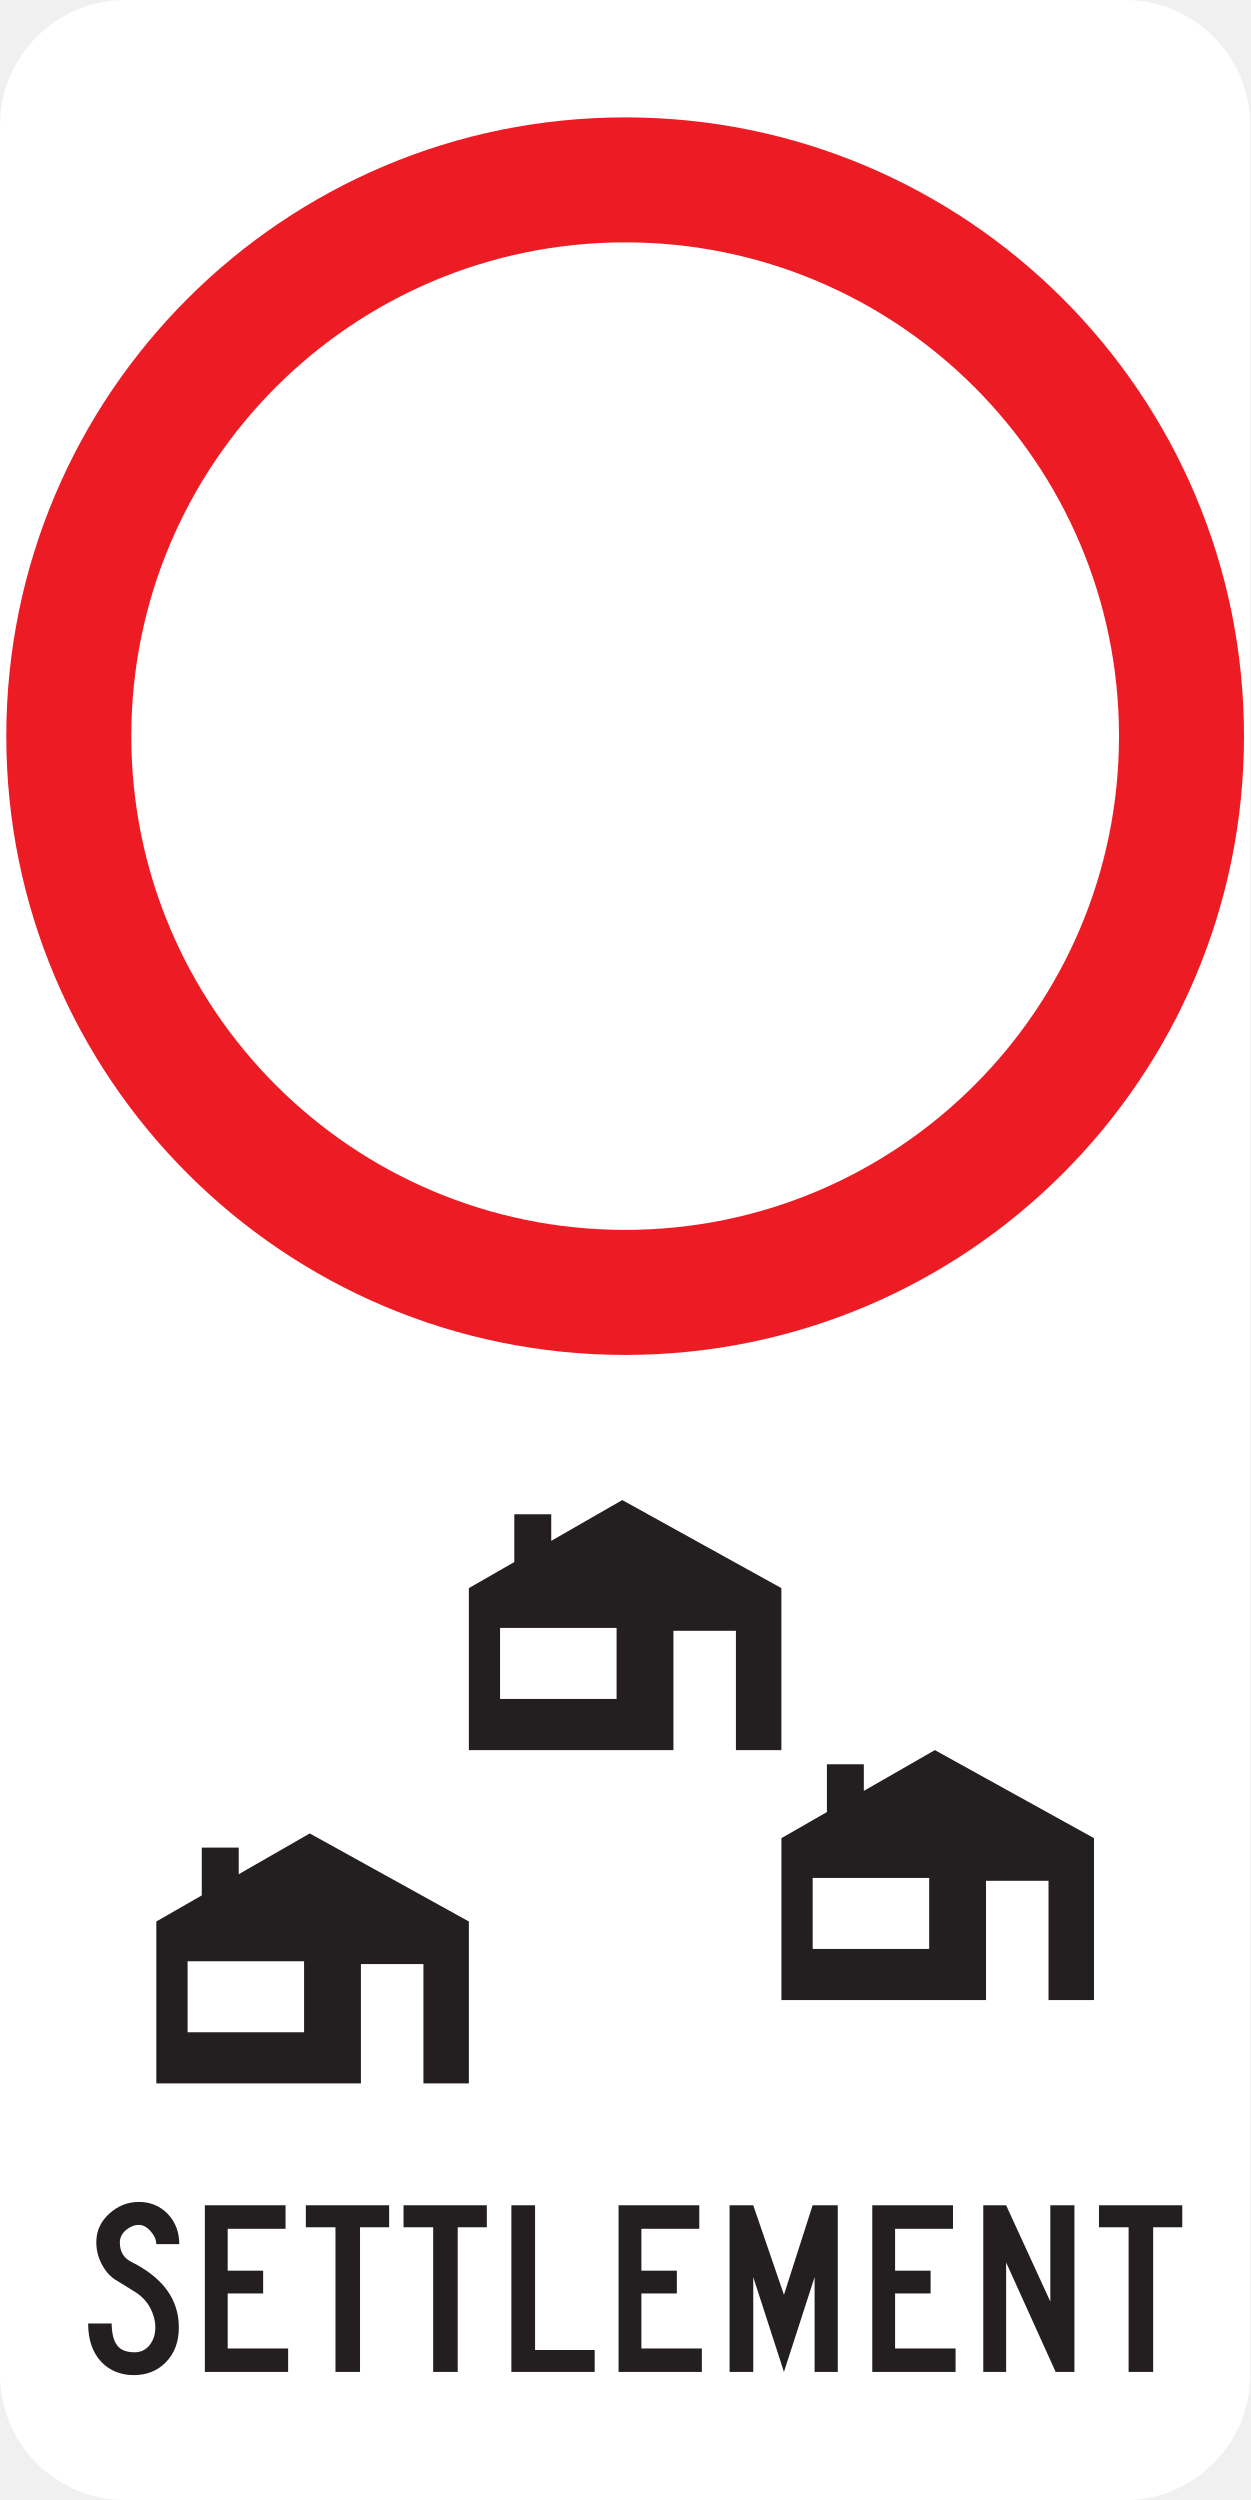
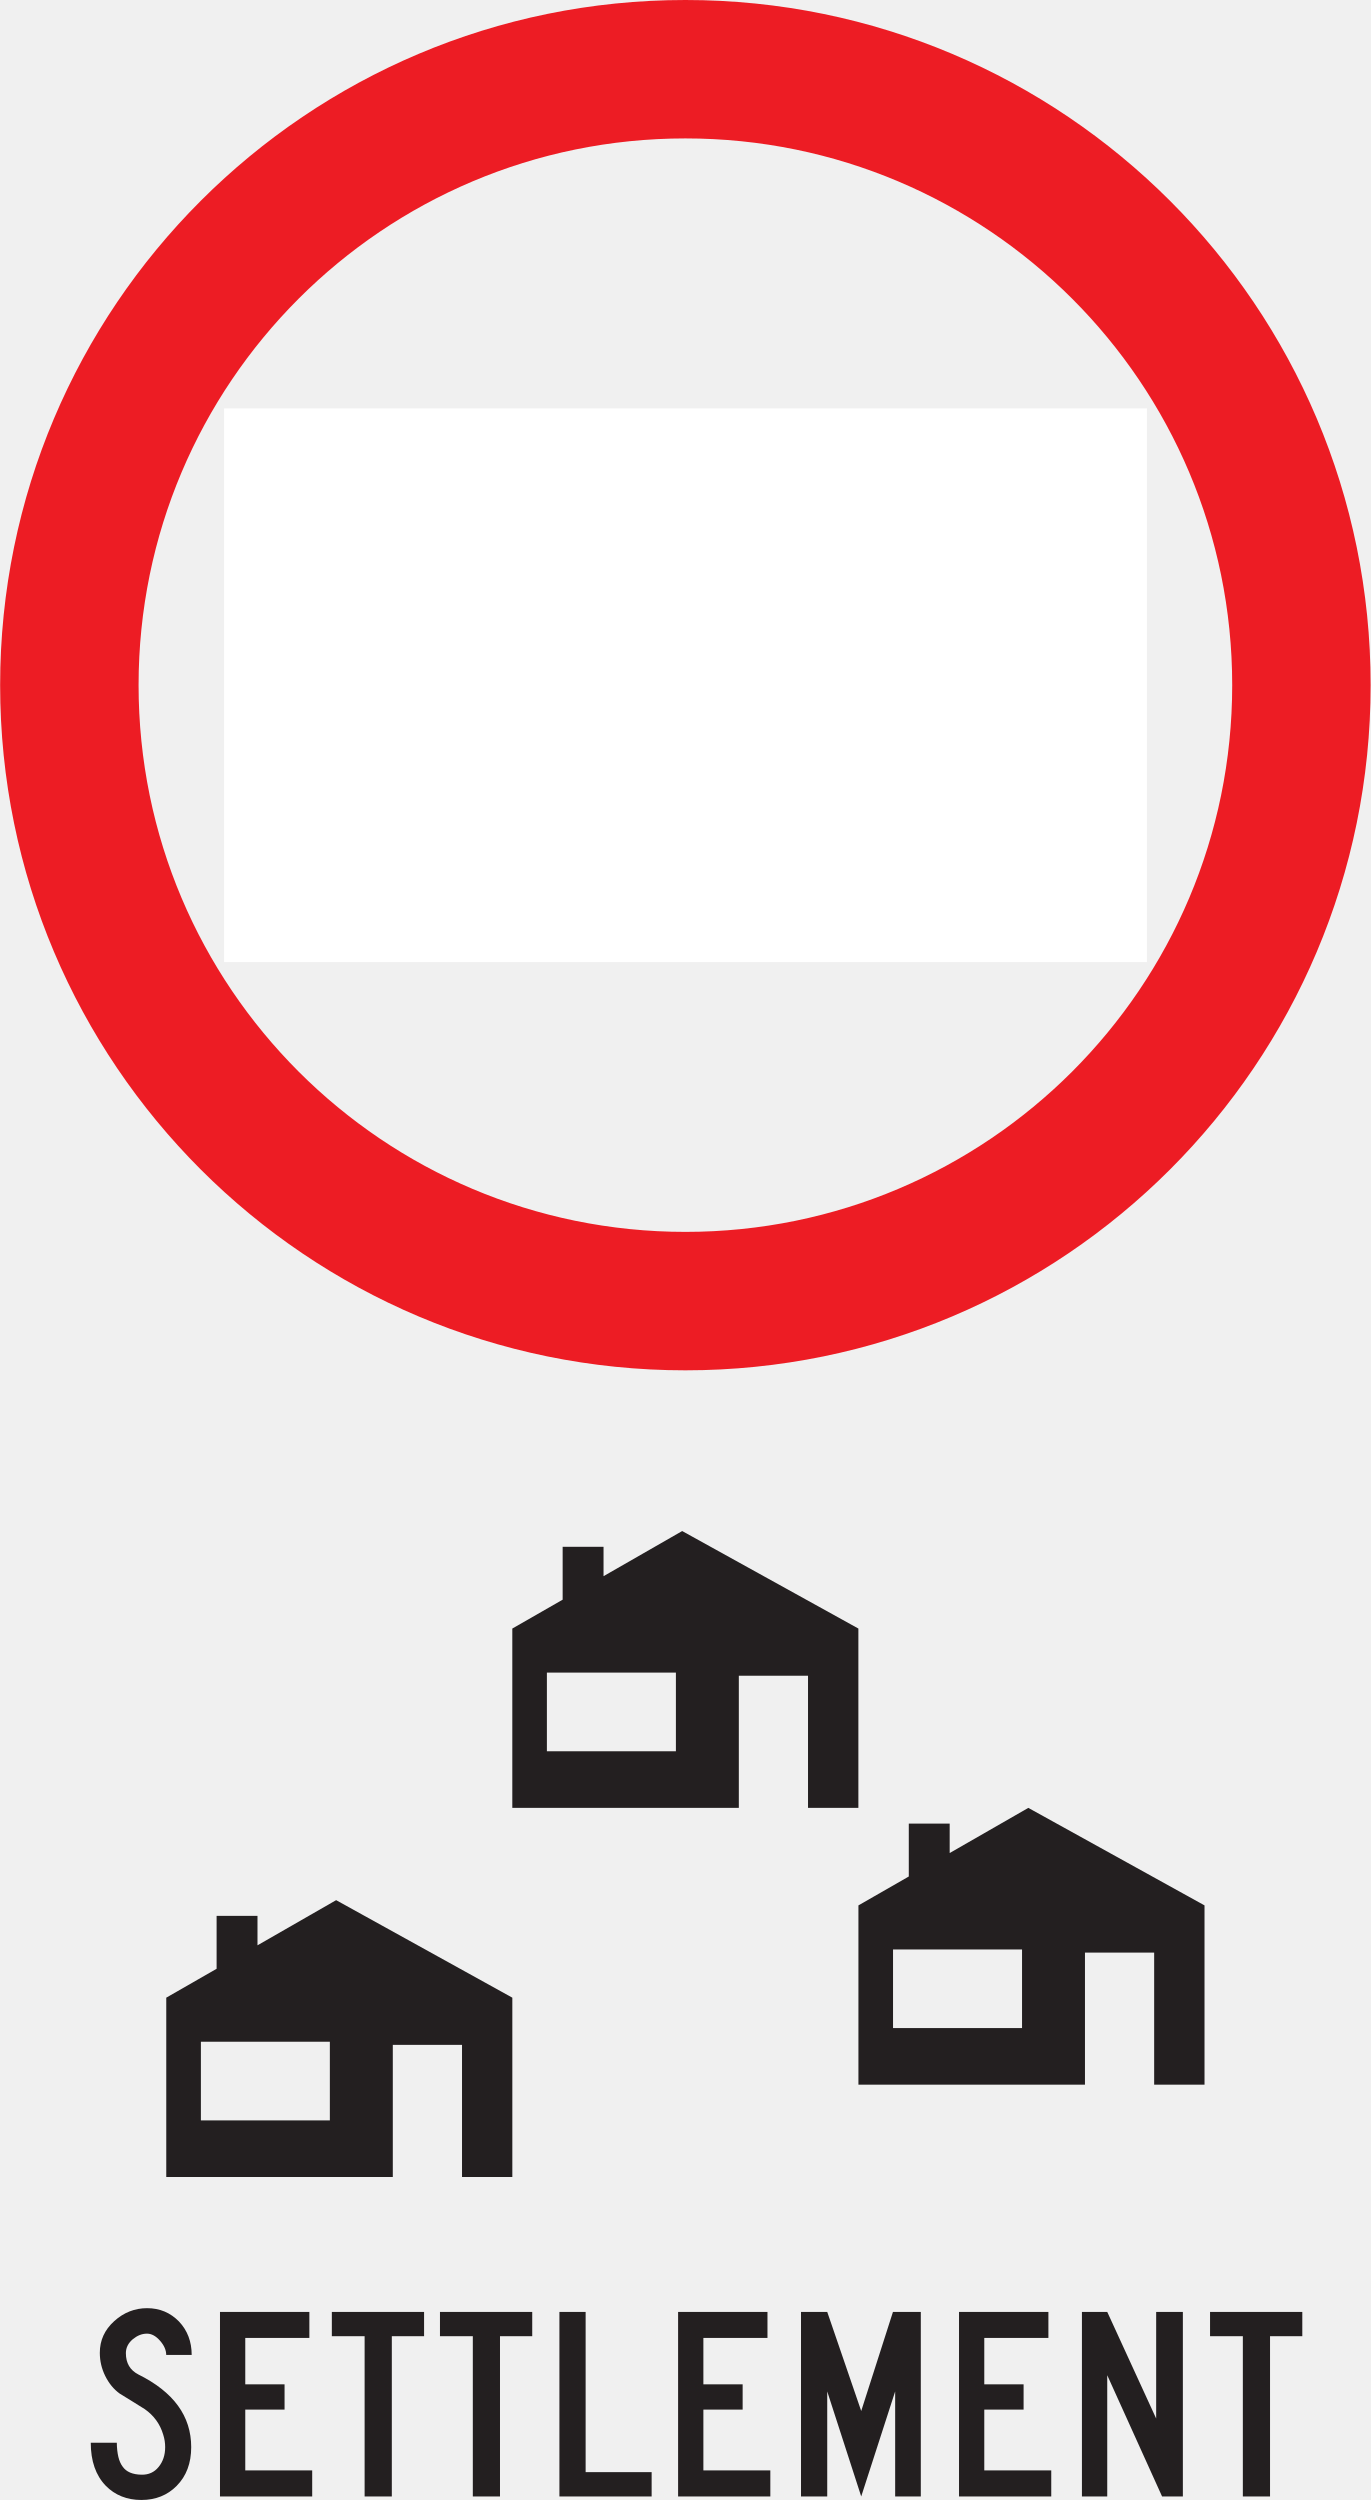
- <svg xmlns="http://www.w3.org/2000/svg" version="1.1" width="21.17mm" height="42.33mm" viewBox="0 0 60 119.98">
+ <svg xmlns="http://www.w3.org/2000/svg" version="1.1" width="21.17mm" height="38.61mm" viewBox="0 0 60 109.45">
  <g transform="scale(0.1)">
-     <path fill="#ffffff" d="M60.06 0L539.94 0C572.98 0 600 27.01 600 60.05L600 1139.8C600 1172.83 572.97 1199.85 539.94 1199.85L60.06 1199.85C27.03 1199.85 0 1172.83 0 1139.8L0 60.05C0 27.01 27.03 0 60.06 0" />
-     <path fill="#ffffff" d="M100.07 233.34L500.05 233.34L500.05 473.32L100.07 473.32L100.07 233.34" />
-     <path fill="#231f20" fill-rule="evenodd" d="M225 922.16L225 999.88L75 999.88L75 922.16L96.82 909.64L96.82 886.71L114.55 886.71L114.55 899.47L148.63 879.9L225 922.16M173.19 942.61L203.19 942.61L203.19 999.88L173.19 999.88L173.19 942.61M90.01 941.25L145.91 941.25L145.91 975.34L90.01 975.34L90.01 941.25" />
-     <path fill="#231f20" fill-rule="evenodd" d="M374.98 762.17L374.98 839.91L224.99 839.91L224.99 762.17L246.8 749.66L246.8 726.74L264.53 726.74L264.53 739.48L298.62 719.91L374.98 762.17M323.17 782.64L353.16 782.64L353.16 839.91L323.17 839.91L323.17 782.64M239.97 781.28L295.89 781.28L295.89 815.35L239.97 815.35L239.97 781.28" />
-     <path fill="#231f20" fill-rule="evenodd" d="M525.01 882.17L525.01 959.88L375 959.88L375 882.17L396.83 869.64L396.83 846.72L414.55 846.72L414.55 859.47L448.64 839.91L525.01 882.17M473.19 902.62L503.18 902.62L503.18 959.88L473.19 959.88L473.19 902.62M390 901.26L445.91 901.26L445.91 935.34L390 935.34L390 901.26" />
-     <path fill="#231f20" d="M42.28 1115.07C42.28 1122.97 44.42 1129.2 48.77 1133.7C52.74 1137.76 57.95 1139.87 64.19 1139.87C70.35 1139.87 75.47 1137.85 79.49 1133.79C83.7 1129.53 85.81 1123.96 85.81 1116.97C85.81 1103.54 78.21 1093.08 62.91 1085.47C59.32 1083.61 57.5 1080.59 57.5 1076.22C57.5 1073.85 58.53 1071.87 60.51 1070.18C62.45 1068.61 64.44 1067.78 66.67 1067.78C68.62 1067.78 70.52 1068.81 72.29 1070.84C74.11 1072.9 74.98 1074.96 74.98 1077L86.01 1077C86.01 1071.25 84.2 1066.42 80.52 1062.52C76.75 1058.68 72.21 1056.75 66.67 1056.75C61.38 1056.75 56.58 1058.6 52.45 1062.36C48.28 1066.13 46.2 1070.67 46.2 1076.05C46.2 1079.65 47 1082.99 48.52 1086.09C50.13 1089.32 52.2 1091.88 54.84 1093.78C58.53 1096.01 62.12 1098.28 65.71 1100.52C69.65 1103.29 72.29 1106.92 73.66 1111.48C74.28 1113.38 74.52 1115.23 74.52 1116.97C74.52 1120.44 73.57 1123.22 71.71 1125.53C69.82 1127.88 67.34 1129 64.19 1128.91C60.43 1128.83 57.71 1127.72 56.12 1125.45C54.43 1123.22 53.64 1119.78 53.56 1115.07L42.28 1115.07M98.29 1058.36L98.29 1138.34L138.26 1138.34L138.26 1127.06L109.25 1127.06L109.25 1100.69L126.27 1100.69L126.27 1089.73L109.25 1089.73L109.25 1069.64L137.02 1069.64L137.02 1058.36L98.29 1058.36M146.76 1058.36L146.76 1068.9L160.98 1068.9L160.98 1138.34L172.76 1138.34L172.76 1068.9L186.74 1068.9L186.74 1058.36L146.76 1058.36M193.64 1058.36L193.64 1068.9L207.87 1068.9L207.87 1138.34L219.65 1138.34L219.65 1068.9L233.61 1068.9L233.61 1058.36L193.64 1058.36M245.4 1058.36L245.4 1138.34L285.38 1138.34L285.38 1127.8L256.77 1127.8L256.77 1058.36L245.4 1058.36M296.84 1058.36L296.84 1138.34L336.82 1138.34L336.82 1127.06L307.8 1127.06L307.8 1100.69L324.82 1100.69L324.82 1089.73L307.8 1089.73L307.8 1069.64L335.58 1069.64L335.58 1058.36L296.84 1058.36M350.12 1058.36L350.12 1138.34L361.48 1138.34L361.48 1092.83L376.21 1138.34L390.92 1092.83L390.92 1138.34L402.04 1138.34L402.04 1058.36L389.97 1058.36L376.21 1101.31L361.48 1058.36L350.12 1058.36M418.6 1058.36L418.6 1138.34L458.58 1138.34L458.58 1127.06L429.55 1127.06L429.55 1100.69L446.59 1100.69L446.59 1089.73L429.55 1089.73L429.55 1069.64L457.34 1069.64L457.34 1058.36L418.6 1058.36M471.87 1058.36L471.87 1138.34L482.84 1138.34L482.84 1085.8L506.61 1138.34L515.62 1138.34L515.62 1058.36L504.05 1058.36L504.05 1104.57L482.84 1058.36L471.87 1058.36M527.4 1058.36L527.4 1068.9L541.62 1068.9L541.62 1138.34L553.4 1138.34L553.4 1068.9L567.38 1068.9L567.38 1058.36L527.4 1058.36" />
-     <path fill="#ed1c24" fill-rule="evenodd" d="M63 353.29C63 222.44 169.13 116.32 300.01 116.32C430.87 116.32 537.01 222.44 537.01 353.29C537.01 484.15 430.87 590.25 300.01 590.25C169.13 590.25 63 484.15 63 353.29M597 353.29C597 189.3 464.01 56.33 300.01 56.33C136 56.33 3 189.3 3 353.29C3 517.27 136 650.26 300.01 650.26C464.01 650.26 597 517.27 597 353.29" />
+     <path fill="#ffffff" d="M98.05 178.8L502.08 178.8L502.08 421.2L98.05 421.2L98.05 178.8" />
+     <path fill="#231f20" fill-rule="evenodd" d="M224.24 874.58L224.24 953.08L72.73 953.08L72.73 874.58L94.77 861.93L94.77 838.77L112.67 838.77L112.67 851.66L147.1 831.89L224.24 874.58M171.91 895.24L202.21 895.24L202.21 953.08L171.91 953.08L171.91 895.24M87.89 893.86L144.35 893.86L144.35 928.3L87.89 928.3L87.89 893.86" />
+     <path fill="#231f20" fill-rule="evenodd" d="M375.74 712.98L375.74 791.49L224.23 791.49L224.23 712.98L246.27 700.34L246.27 677.18L264.17 677.18L264.17 690.05L298.6 670.29L375.74 712.98M323.4 733.65L353.69 733.65L353.69 791.49L323.4 791.49L323.4 733.65M239.37 732.27L295.85 732.27L295.85 766.69L239.37 766.69L239.37 732.27" />
+     <path fill="#231f20" fill-rule="evenodd" d="M527.28 834.18L527.28 912.68L375.76 912.68L375.76 834.18L397.81 821.53L397.81 798.37L415.71 798.37L415.71 811.26L450.14 791.49L527.28 834.18M474.94 854.84L505.23 854.84L505.23 912.68L474.94 912.68L474.94 854.84M390.91 853.47L447.39 853.47L447.39 887.9L390.91 887.9L390.91 853.47" />
+     <path fill="#231f20" d="M39.68 1069.44C39.68 1077.41 41.84 1083.71 46.24 1088.26C50.24 1092.36 55.51 1094.49 61.81 1094.49C68.04 1094.49 73.21 1092.44 77.26 1088.34C81.52 1084.05 83.65 1078.42 83.65 1071.35C83.65 1057.79 75.97 1047.22 60.51 1039.54C56.89 1037.66 55.05 1034.61 55.05 1030.19C55.05 1027.8 56.09 1025.8 58.1 1024.09C60.05 1022.51 62.06 1021.67 64.31 1021.67C66.28 1021.67 68.2 1022.71 69.99 1024.76C71.83 1026.84 72.71 1028.93 72.71 1030.99L83.86 1030.99C83.86 1025.18 82.02 1020.3 78.31 1016.36C74.5 1012.48 69.91 1010.52 64.31 1010.52C58.97 1010.52 54.12 1012.4 49.95 1016.19C45.74 1020 43.64 1024.59 43.64 1030.03C43.64 1033.66 44.45 1037.03 45.99 1040.16C47.61 1043.43 49.7 1046.01 52.37 1047.93C56.09 1050.18 59.72 1052.48 63.35 1054.74C67.32 1057.54 69.99 1061.21 71.37 1065.81C72 1067.73 72.25 1069.6 72.25 1071.35C72.25 1074.86 71.29 1077.67 69.41 1080C67.49 1082.38 64.99 1083.5 61.81 1083.42C58.01 1083.34 55.26 1082.21 53.66 1079.92C51.95 1077.67 51.16 1074.19 51.08 1069.44L39.68 1069.44M96.25 1012.15L96.25 1092.95L136.62 1092.95L136.62 1081.55L107.32 1081.55L107.32 1054.91L124.52 1054.91L124.52 1043.85L107.32 1043.85L107.32 1023.55L135.38 1023.55L135.38 1012.15L96.25 1012.15M145.22 1012.15L145.22 1022.8L159.57 1022.8L159.57 1092.95L171.48 1092.95L171.48 1022.8L185.6 1022.8L185.6 1012.15L145.22 1012.15M192.56 1012.15L192.56 1022.8L206.94 1022.8L206.94 1092.95L218.84 1092.95L218.84 1022.8L232.95 1022.8L232.95 1012.15L192.56 1012.15M244.85 1012.15L244.85 1092.95L285.23 1092.95L285.23 1082.29L256.33 1082.29L256.33 1012.15L244.85 1012.15M296.81 1012.15L296.81 1092.95L337.19 1092.95L337.19 1081.55L307.88 1081.55L307.88 1054.91L325.07 1054.91L325.07 1043.85L307.88 1043.85L307.88 1023.55L335.94 1023.55L335.94 1012.15L296.81 1012.15M350.62 1012.15L350.62 1092.95L362.1 1092.95L362.1 1046.97L376.98 1092.95L391.84 1046.97L391.84 1092.95L403.07 1092.95L403.07 1012.15L390.88 1012.15L376.98 1055.54L362.1 1012.15L350.62 1012.15M419.8 1012.15L419.8 1092.95L460.18 1092.95L460.18 1081.55L430.86 1081.55L430.86 1054.91L448.07 1054.91L448.07 1043.85L430.86 1043.85L430.86 1023.55L458.93 1023.55L458.93 1012.15L419.8 1012.15M473.61 1012.15L473.61 1092.95L484.69 1092.95L484.69 1039.87L508.7 1092.95L517.8 1092.95L517.8 1012.15L506.11 1012.15L506.11 1058.83L484.69 1012.15L473.61 1012.15M529.7 1012.15L529.7 1022.8L544.06 1022.8L544.06 1092.95L555.96 1092.95L555.96 1022.8L570.09 1022.8L570.09 1012.15L529.7 1012.15" />
+     <path fill="#ed1c24" fill-rule="evenodd" d="M60.61 299.96C60.61 167.79 167.81 60.6 300.01 60.6C432.2 60.6 539.4 167.79 539.4 299.96C539.4 432.14 432.2 539.32 300.01 539.32C167.81 539.32 60.61 432.14 60.61 299.96M600 299.96C600 134.32 465.67 0 300.01 0C134.34 0 0 134.32 0 299.96C0 465.6 134.34 599.93 300.01 599.93C465.67 599.93 600 465.6 600 299.96" />
  </g>
</svg>
